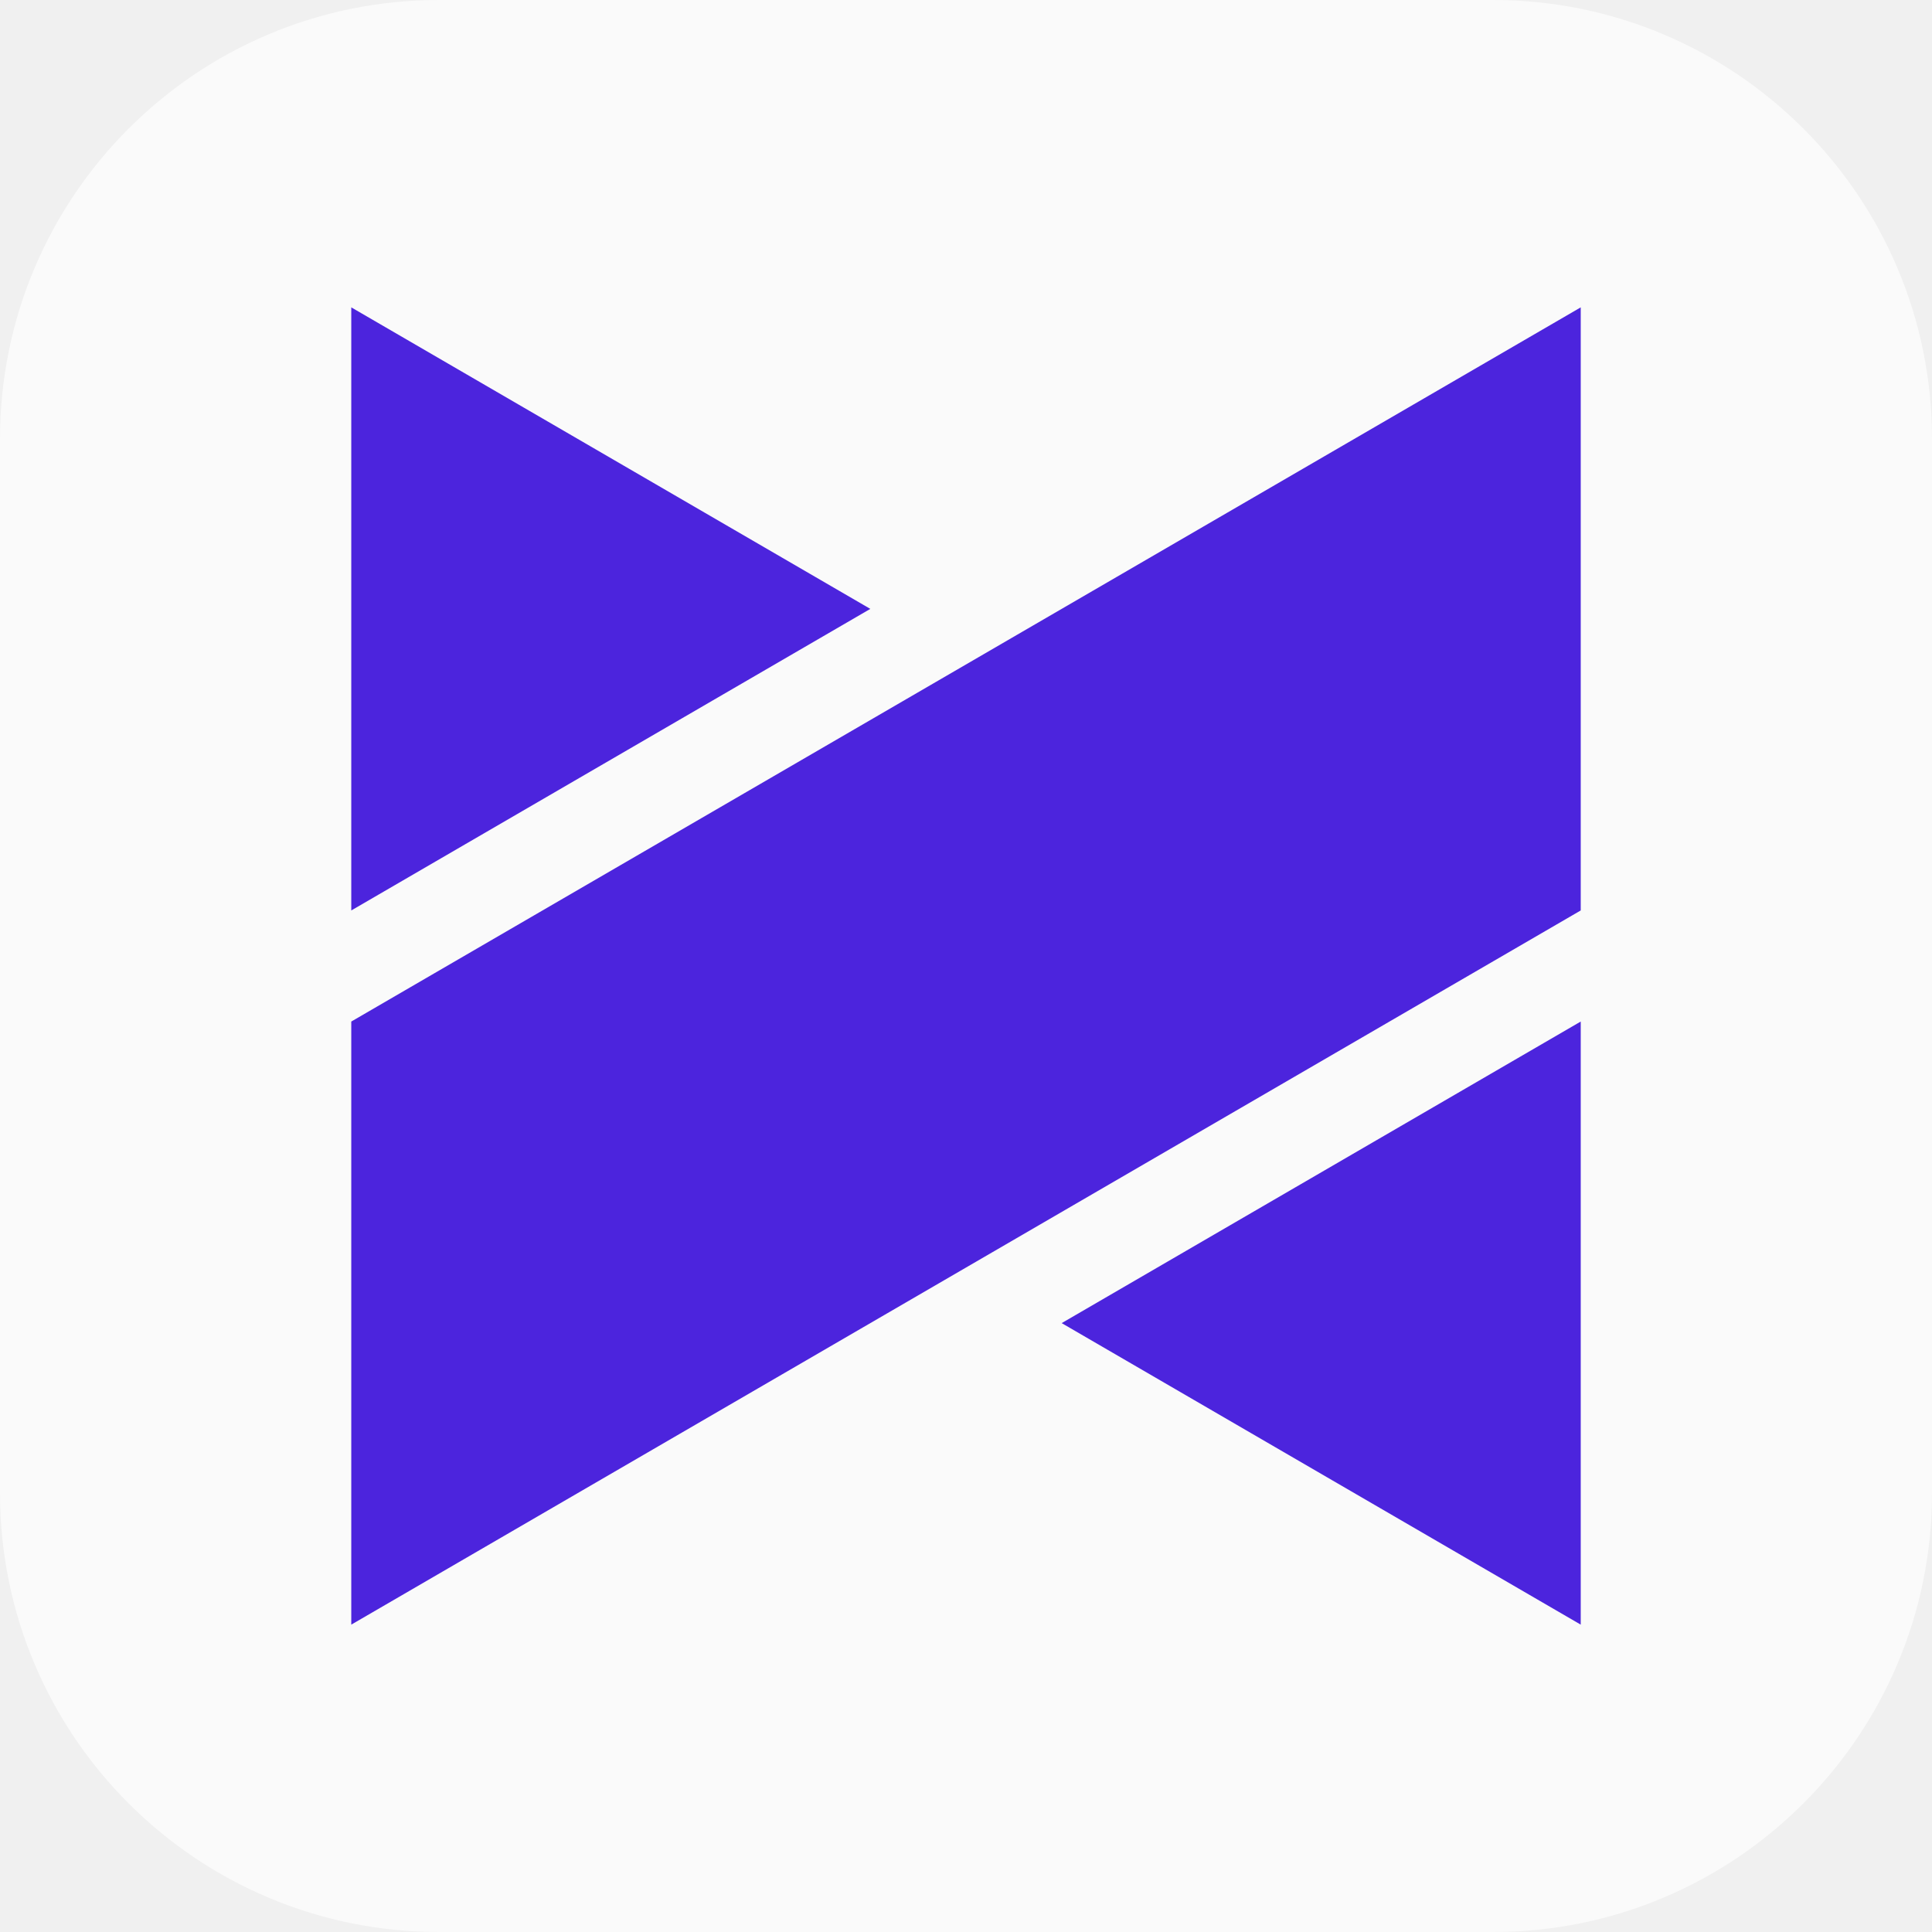
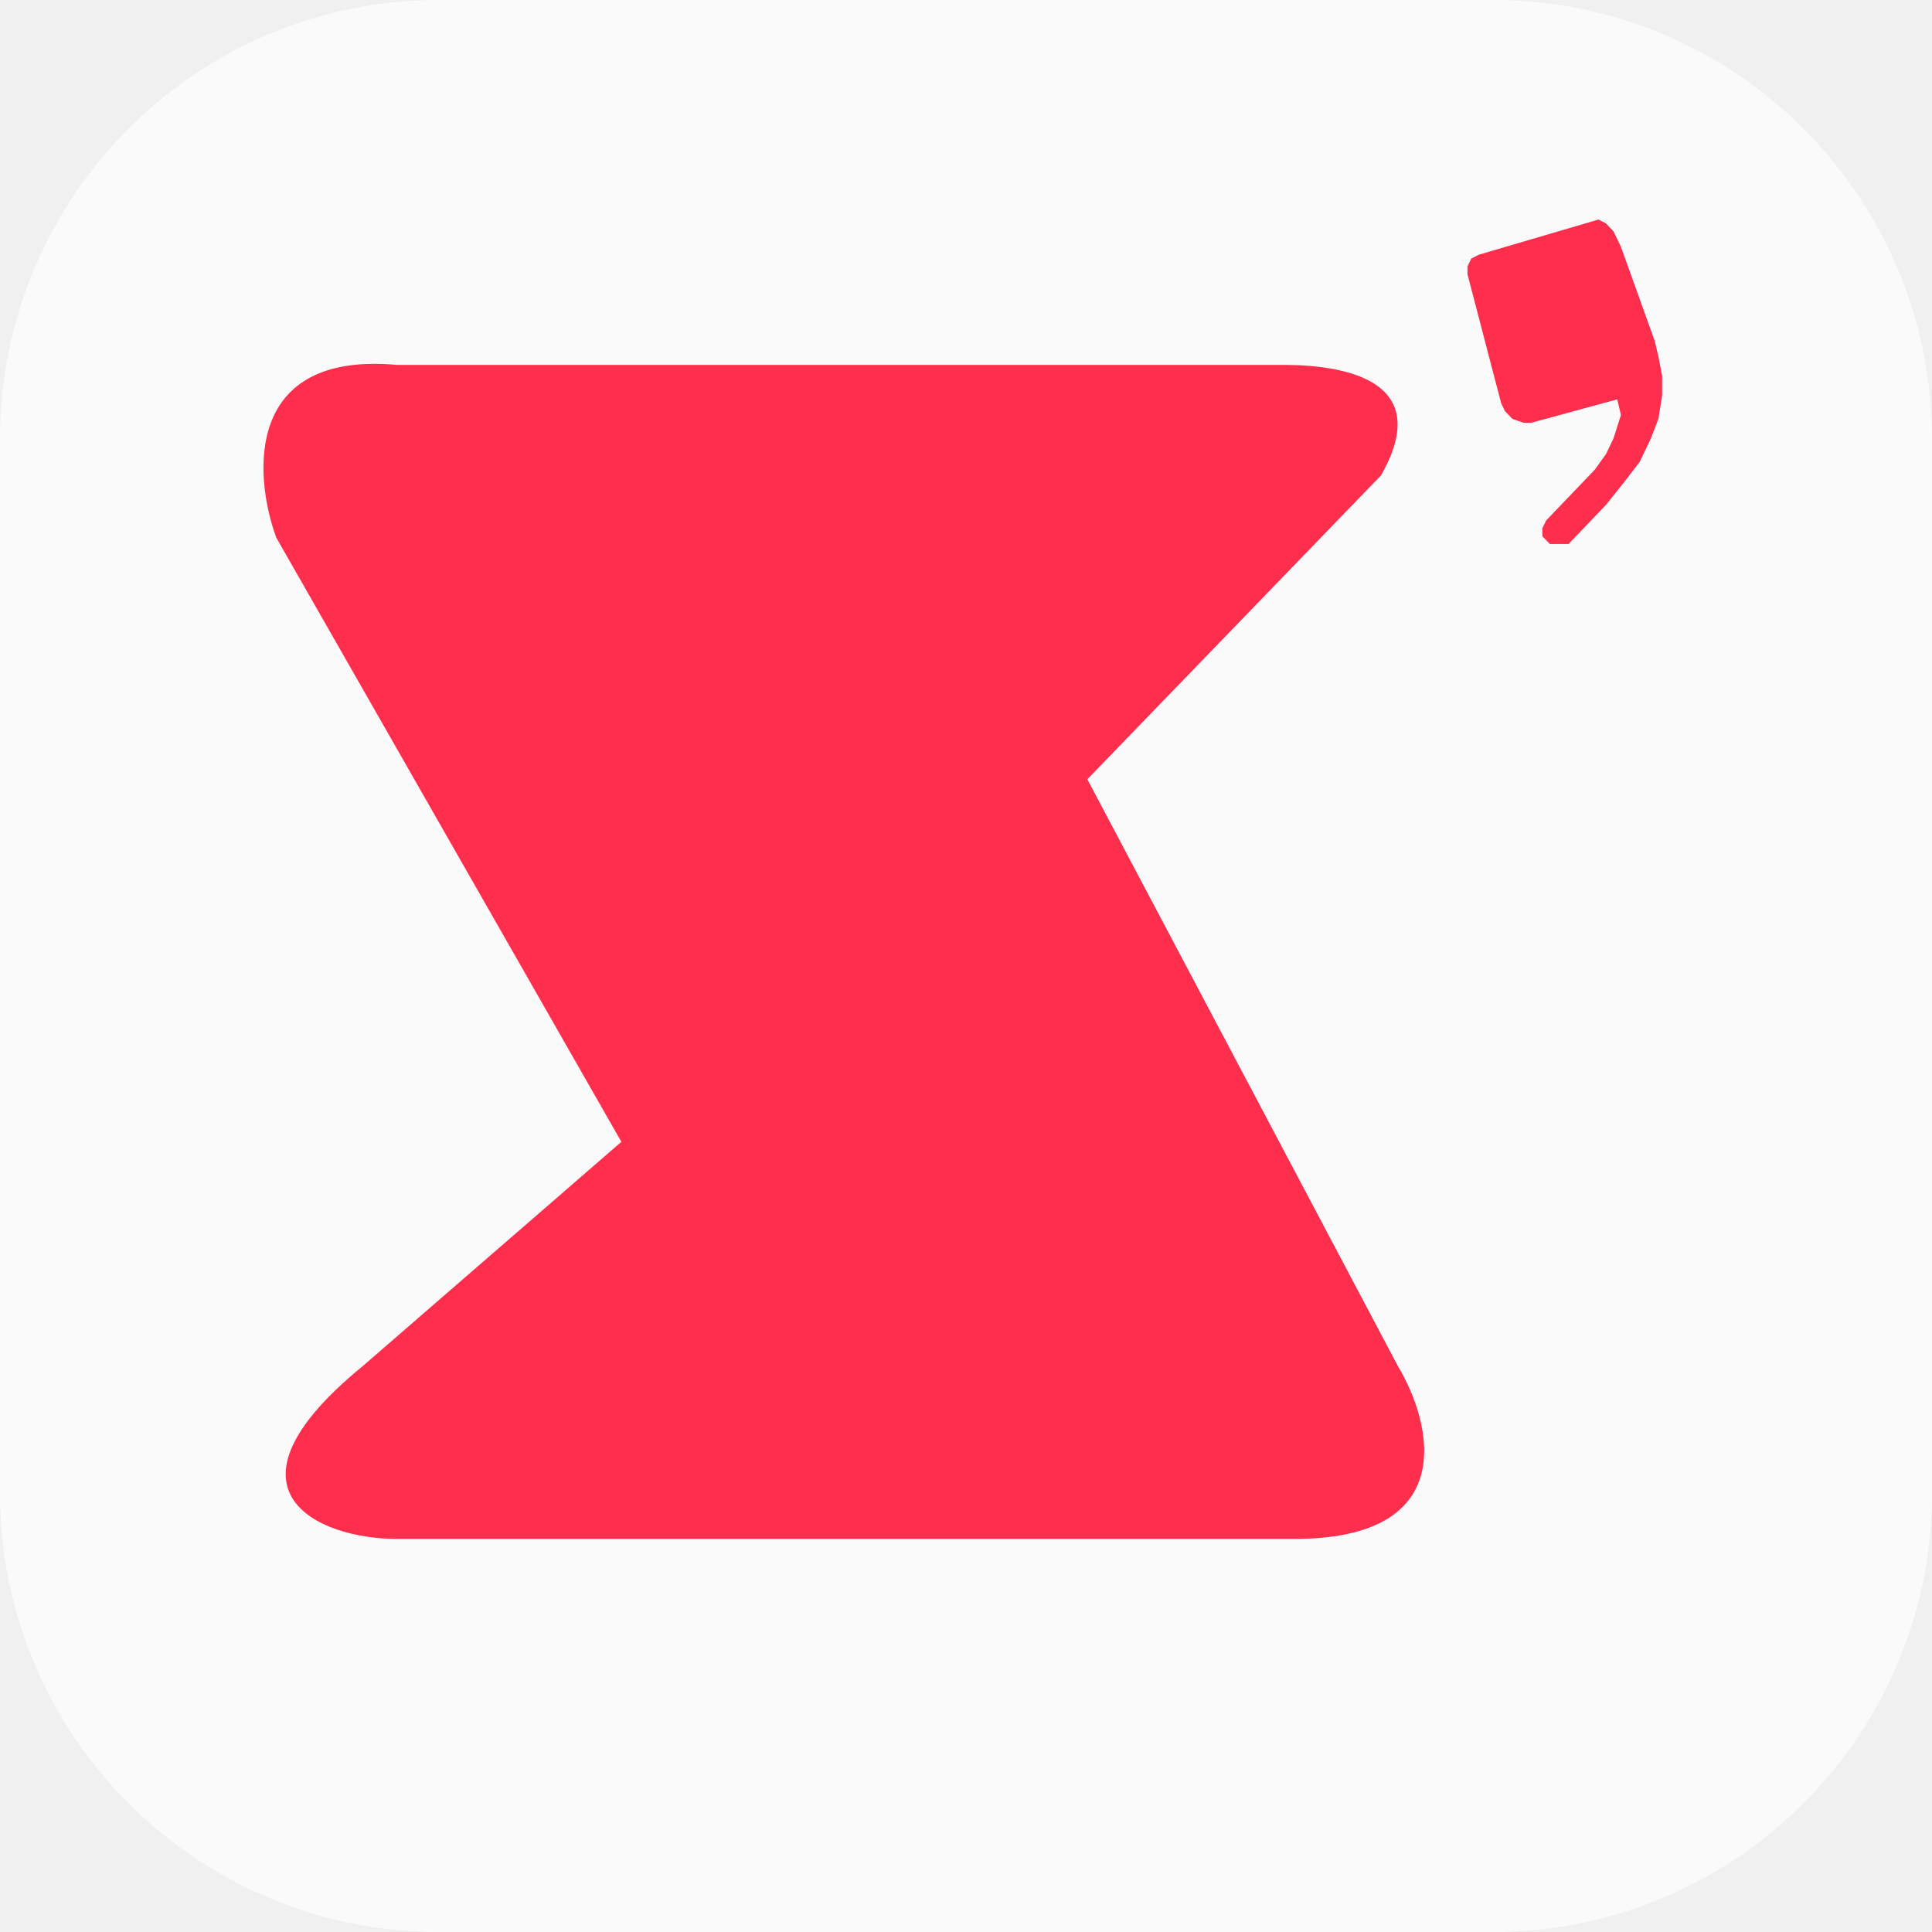
<svg xmlns="http://www.w3.org/2000/svg" width="44" height="44" viewBox="0 0 44 44" fill="none">
  <rect width="44" height="44" rx="10" fill="#FAFAFA" />
-   <g clipPath="url(#clip0_11_175)">
-     <path d="M8 7V20.735L19.821 13.867L8 7Z" fill="#4C24DD" />
-     <path d="M36 37V23.265L24.179 30.133L36 37Z" fill="#4C24DD" />
-     <path d="M8 23.265V37L36 20.735V7L8 23.265Z" fill="#4C24DD" />
+   <g transform="translate(6 5) scale(0.048)">
+     <path d="M601.459 96.441L642.31 85.313L644.086 92.731L642.31 98.295L640.534 103.859L636.981 111.278L631.653 118.696L626.325 124.26L620.997 129.824L615.668 135.388L612.116 139.097L608.564 142.806L606.788 146.515V150.225L608.564 152.079L610.34 153.934H613.892H619.22L622.773 150.225L629.877 142.806L636.981 135.388L645.862 124.26L652.966 114.987L658.295 103.859L661.847 94.586L663.623 83.458V74.185L661.847 64.912L660.071 57.493L644.086 12.982L642.31 9.273L640.534 5.564L636.981 1.855L633.429 0L576.594 16.692L573.042 18.546L571.266 22.256V25.965L587.251 87.167L589.027 90.877L590.803 92.731L592.579 94.586L597.907 96.441H601.459Z" fill="#FF2E4D" />
+     <path d="M489.167 625.998H63.281C25.654 625.998 -25.058 603.062 46.999 544.082L169.824 437.591L6.058 150.885C-4.86 120.849 -8.681 62.416 63.376 68.969L484.02 68.969C511.385 68.969 556.401 75.564 530.199 121.437L390.901 265.574L538.297 544.082C554.676 571.388 567.78 625.998 489.167 625.998Z" fill="#FF2E4D" />
  </g>
-   <defs>
-     <clipPath id="clip0_11_175">
-       <rect width="28" height="30" fill="white" transform="translate(8 7)" />
-     </clipPath>
-   </defs>
</svg>
